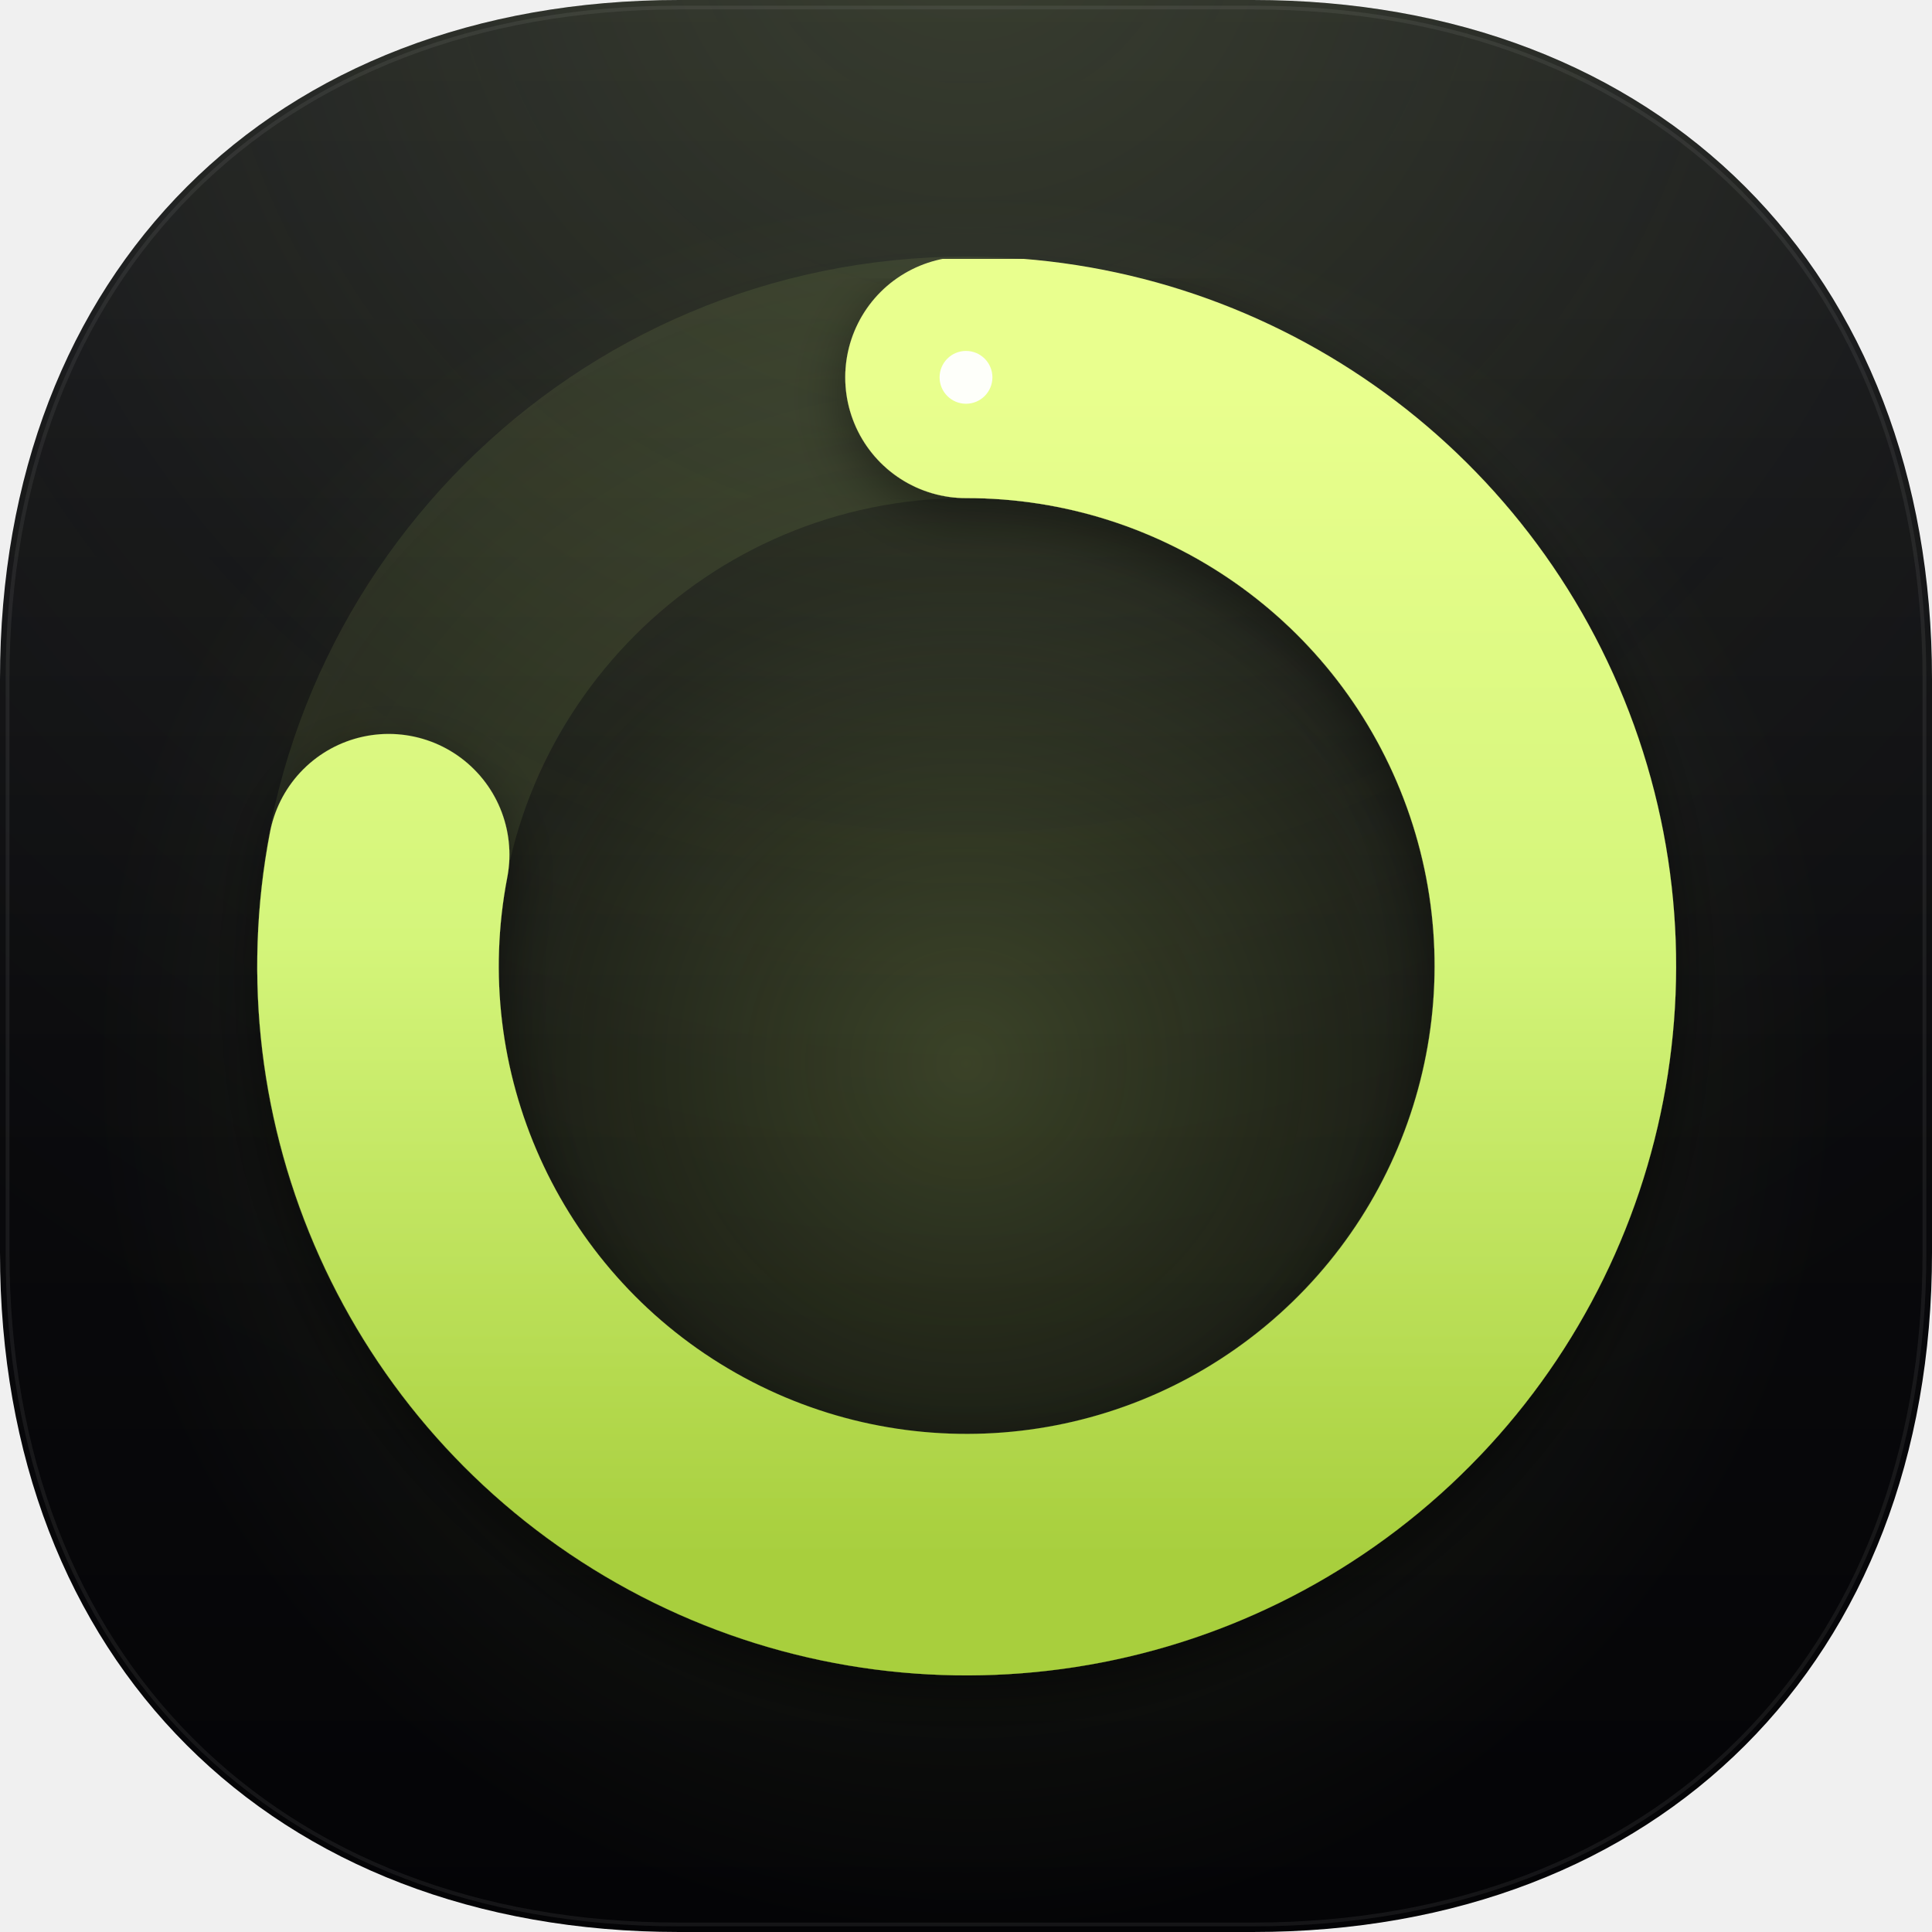
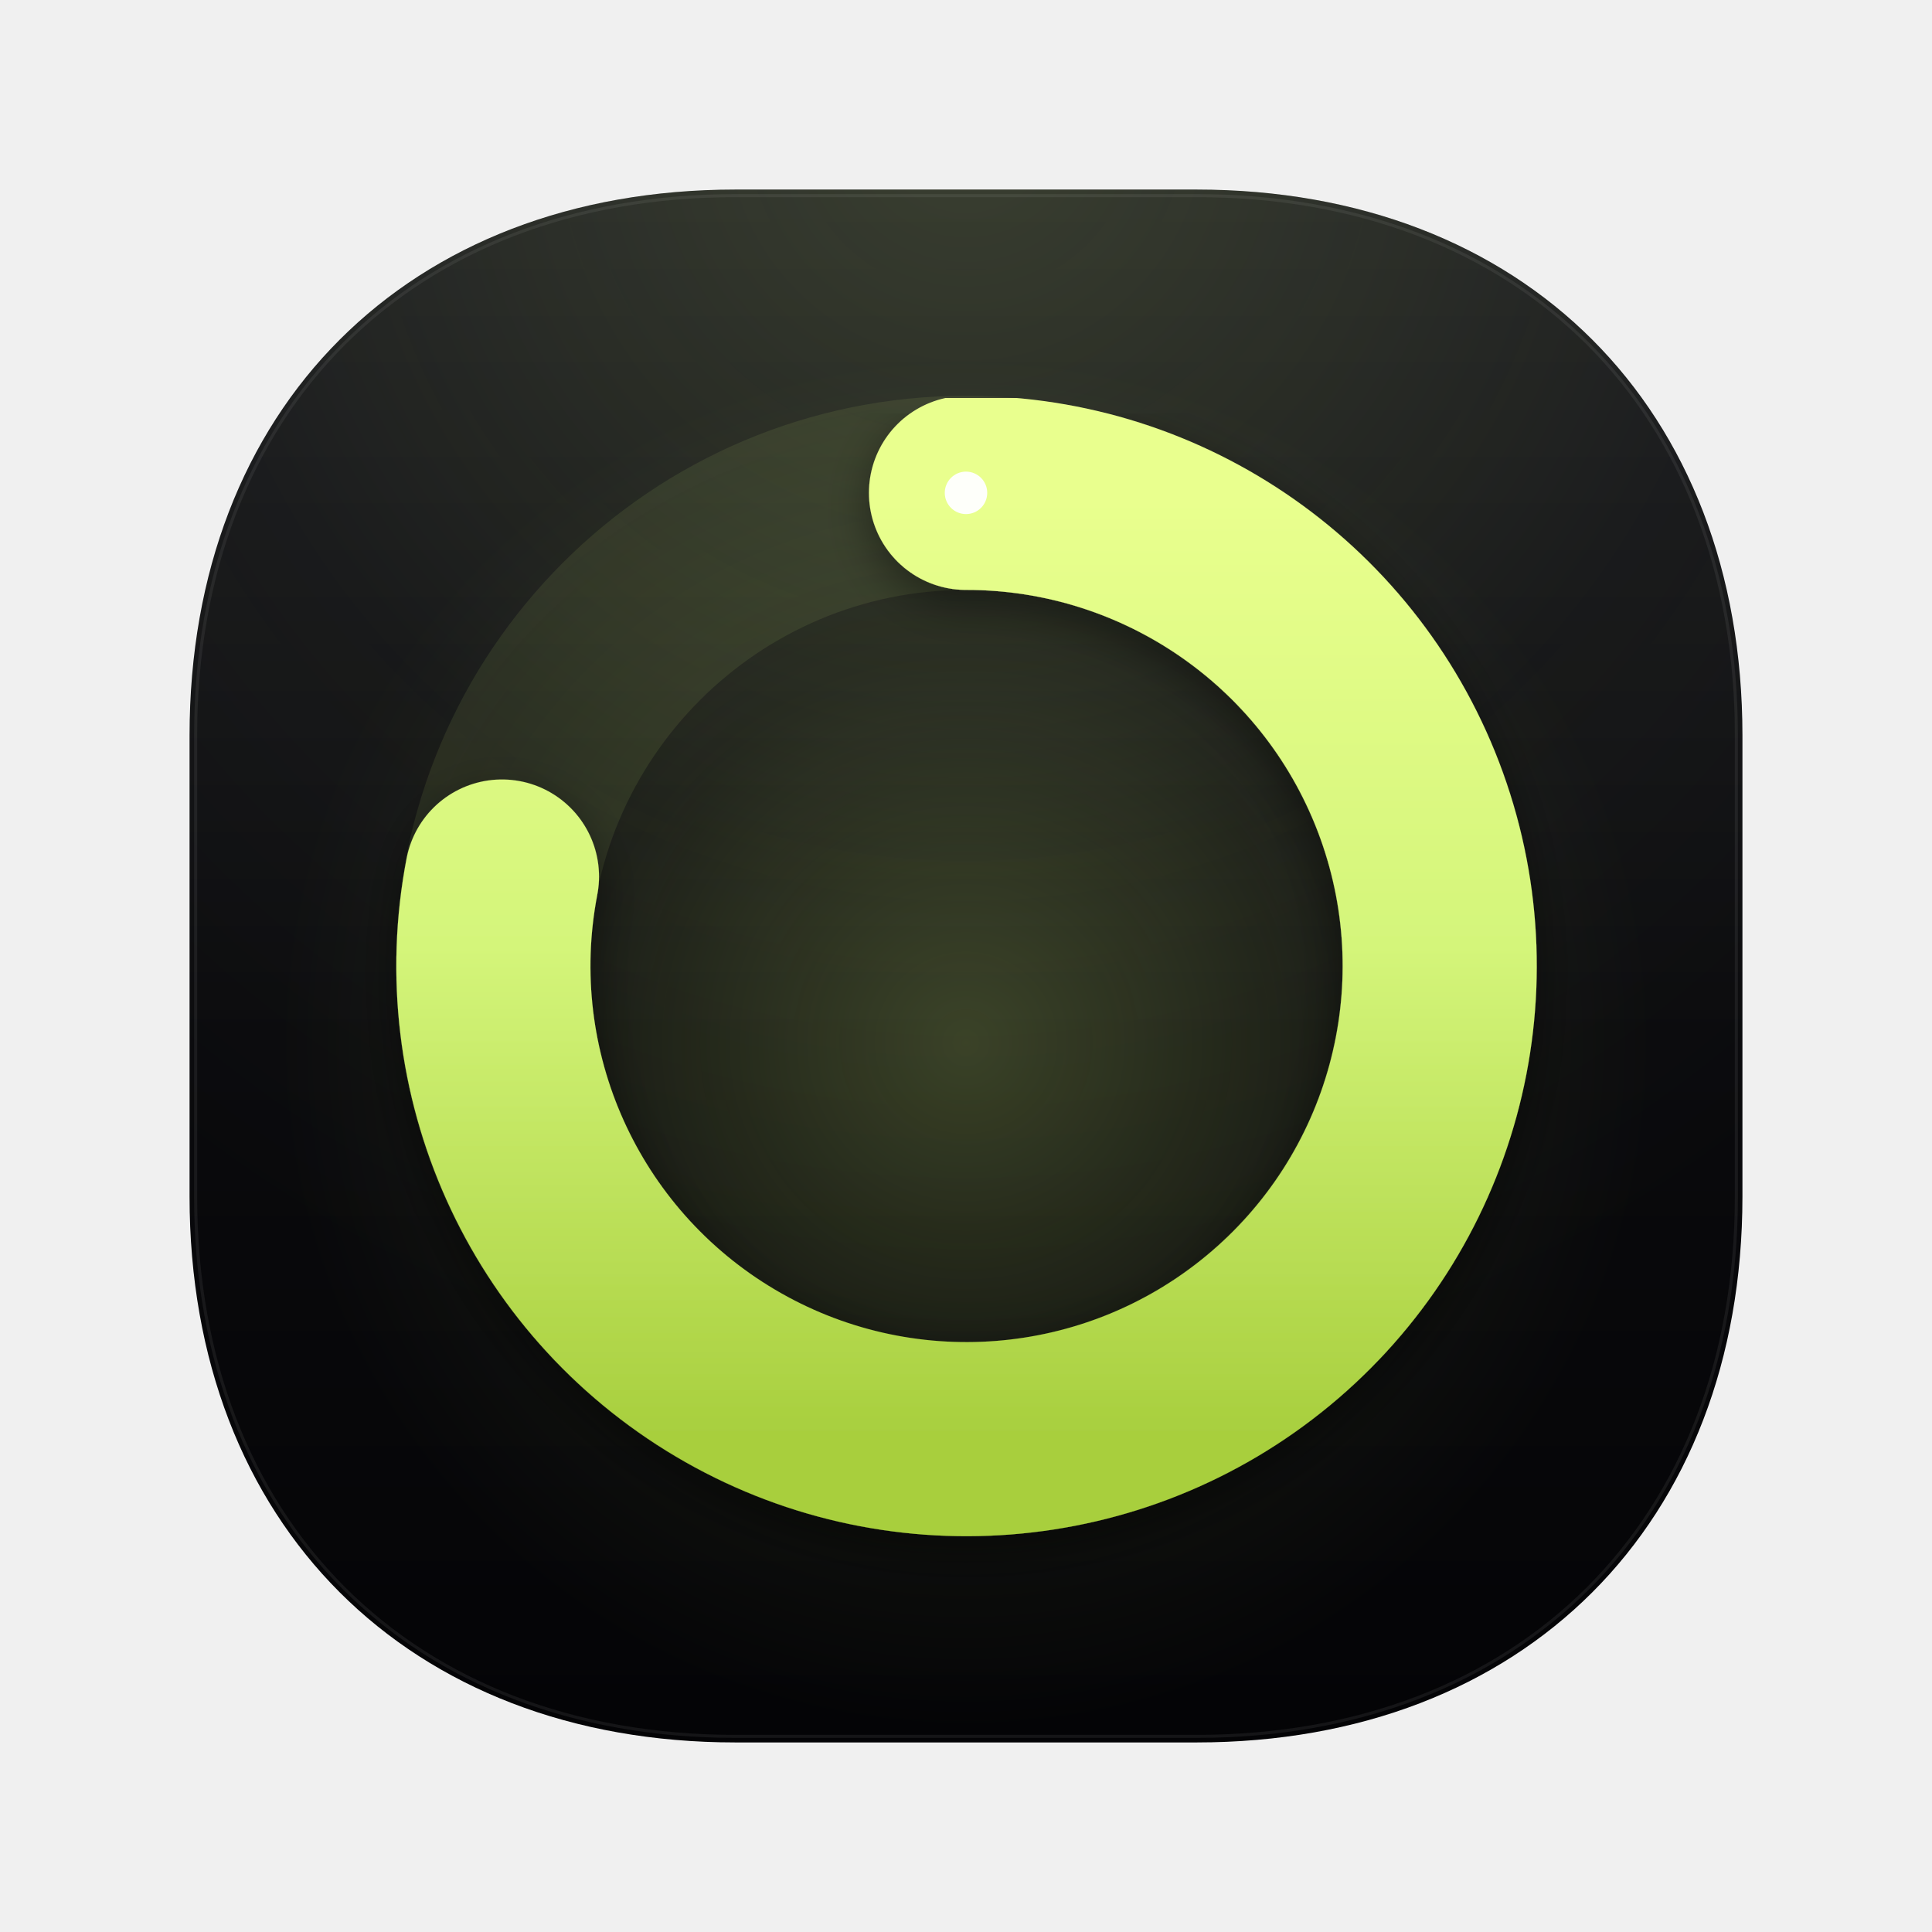
- <svg xmlns="http://www.w3.org/2000/svg" width="1024" height="1024" viewBox="0 0 1024 1024">
+ <svg xmlns="http://www.w3.org/2000/svg" width="1024" height="1024" viewBox="-125 -125 1274 1274">
  <defs>
    <clipPath id="squircle">
      <path d="M 360 0                L 664 0                C 880 0 1024 144 1024 360                L 1024 664                C 1024 880 880 1024 664 1024                L 360 1024                C 144 1024 0 880 0 664                L 0 360                C 0 144 144 0 360 0 Z" />
    </clipPath>
    <linearGradient id="bg" x1="0" y1="0" x2="0" y2="1">
      <stop offset="0%" stop-color="#1c1c22" />
      <stop offset="55%" stop-color="#0a0a0d" />
      <stop offset="100%" stop-color="#040406" />
    </linearGradient>
    <linearGradient id="lime" x1="0" y1="0" x2="0" y2="1">
      <stop offset="0%" stop-color="#e9ff8e" />
      <stop offset="48%" stop-color="#d4f57a" />
      <stop offset="100%" stop-color="#a8cf3e" />
    </linearGradient>
    <radialGradient id="centerGlow" cx="0.5" cy="0.55" r="0.45">
      <stop offset="0%" stop-color="#d4f57a" stop-opacity="0.22" />
      <stop offset="55%" stop-color="#d4f57a" stop-opacity="0.06" />
      <stop offset="100%" stop-color="#d4f57a" stop-opacity="0" />
    </radialGradient>
    <radialGradient id="topAccent" cx="0.5" cy="-0.05" r="0.85">
      <stop offset="0%" stop-color="#d4f57a" stop-opacity="0.16" />
      <stop offset="60%" stop-color="#d4f57a" stop-opacity="0.03" />
      <stop offset="100%" stop-color="#d4f57a" stop-opacity="0" />
    </radialGradient>
    <filter id="arcShadow" x="-15%" y="-10%" width="130%" height="130%">
      <feGaussianBlur in="SourceAlpha" stdDeviation="14" />
      <feOffset dy="10" />
      <feComponentTransfer>
        <feFuncA type="linear" slope="0.42" />
      </feComponentTransfer>
      <feMerge>
        <feMergeNode />
        <feMergeNode in="SourceGraphic" />
      </feMerge>
    </filter>
  </defs>
  <g clip-path="url(#squircle)">
    <rect width="1024" height="1024" fill="url(#bg)" />
    <rect width="1024" height="1024" fill="url(#topAccent)" />
    <rect width="1024" height="1024" fill="url(#centerGlow)" />
    <path d="M 360 4 L 664 4              C 878 4 1020 146 1020 360              L 1020 664              C 1020 878 878 1020 664 1020              L 360 1020              C 146 1020 4 878 4 664              L 4 360              C 4 146 146 4 360 4 Z" fill="none" stroke="rgba(255,255,255,0.07)" stroke-width="2" />
    <circle cx="512" cy="512" r="312" fill="none" stroke="#d4f57a" stroke-opacity="0.09" stroke-width="128" />
    <g filter="url(#arcShadow)">
      <path d="M 512 200 A 312 312 0 1 1 206 453" fill="none" stroke="url(#lime)" stroke-width="128" stroke-linecap="round" />
    </g>
    <circle cx="512" cy="200" r="14" fill="#fff" opacity="0.95" />
  </g>
</svg>
